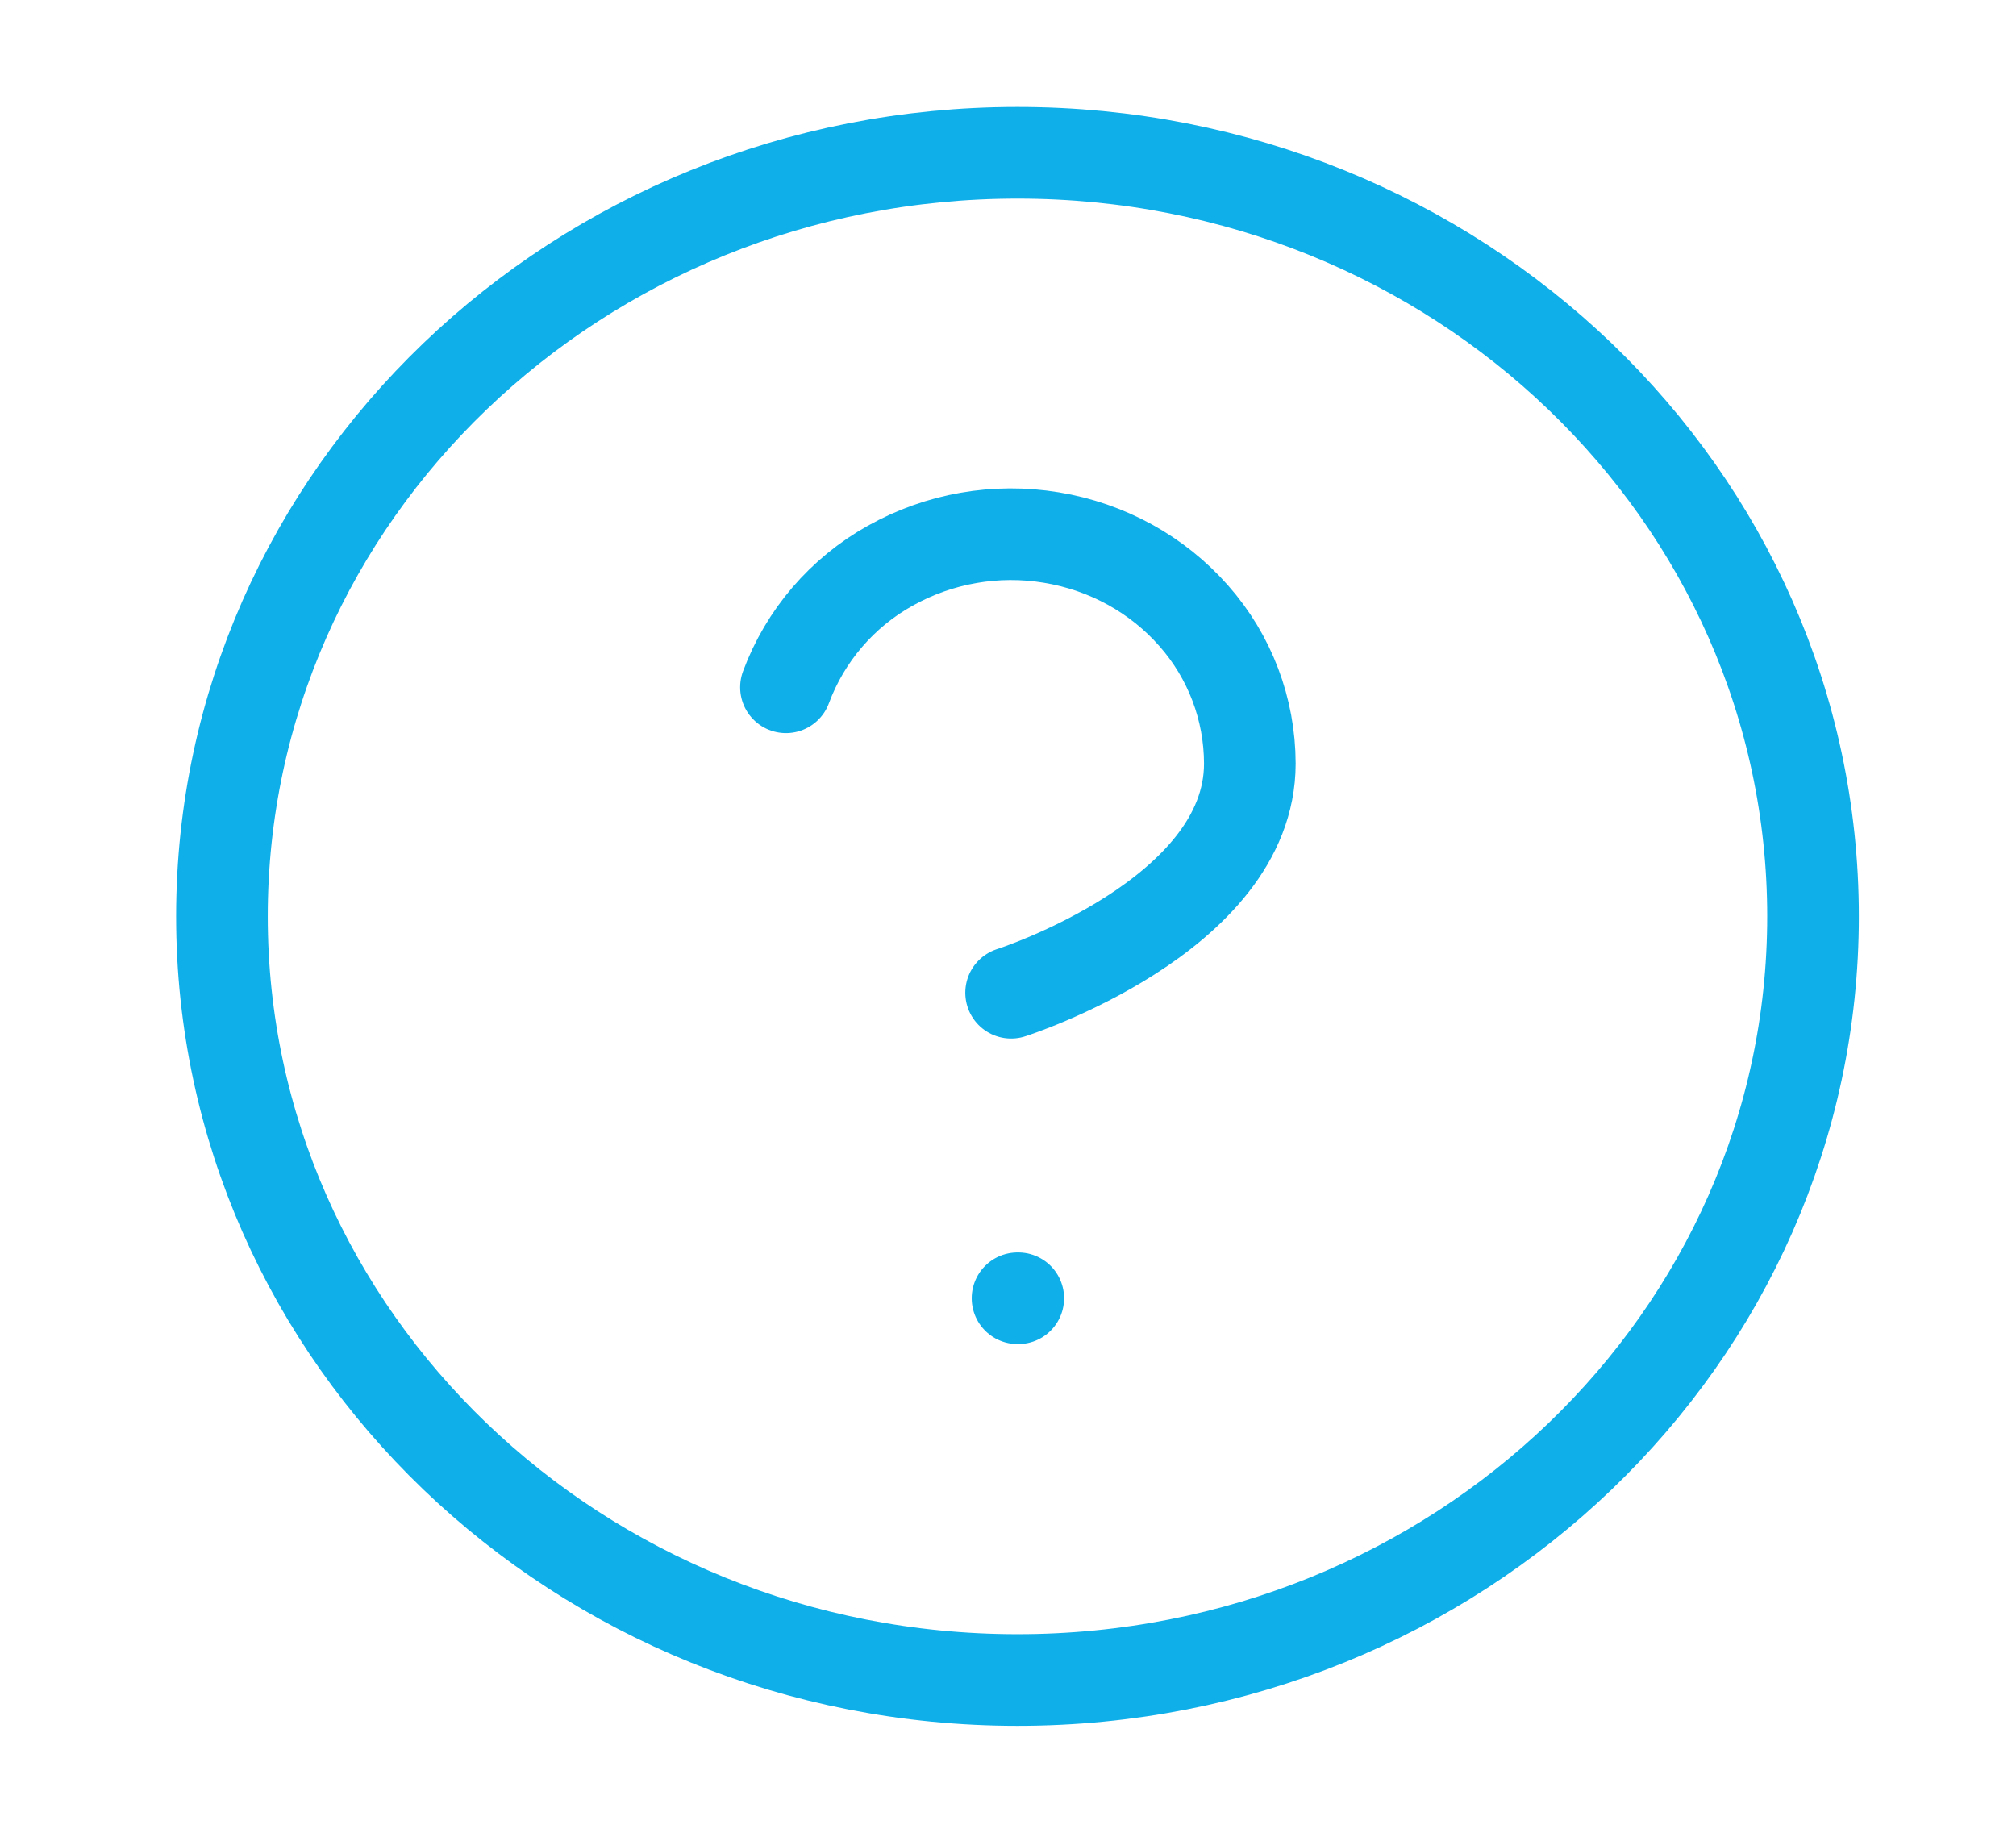
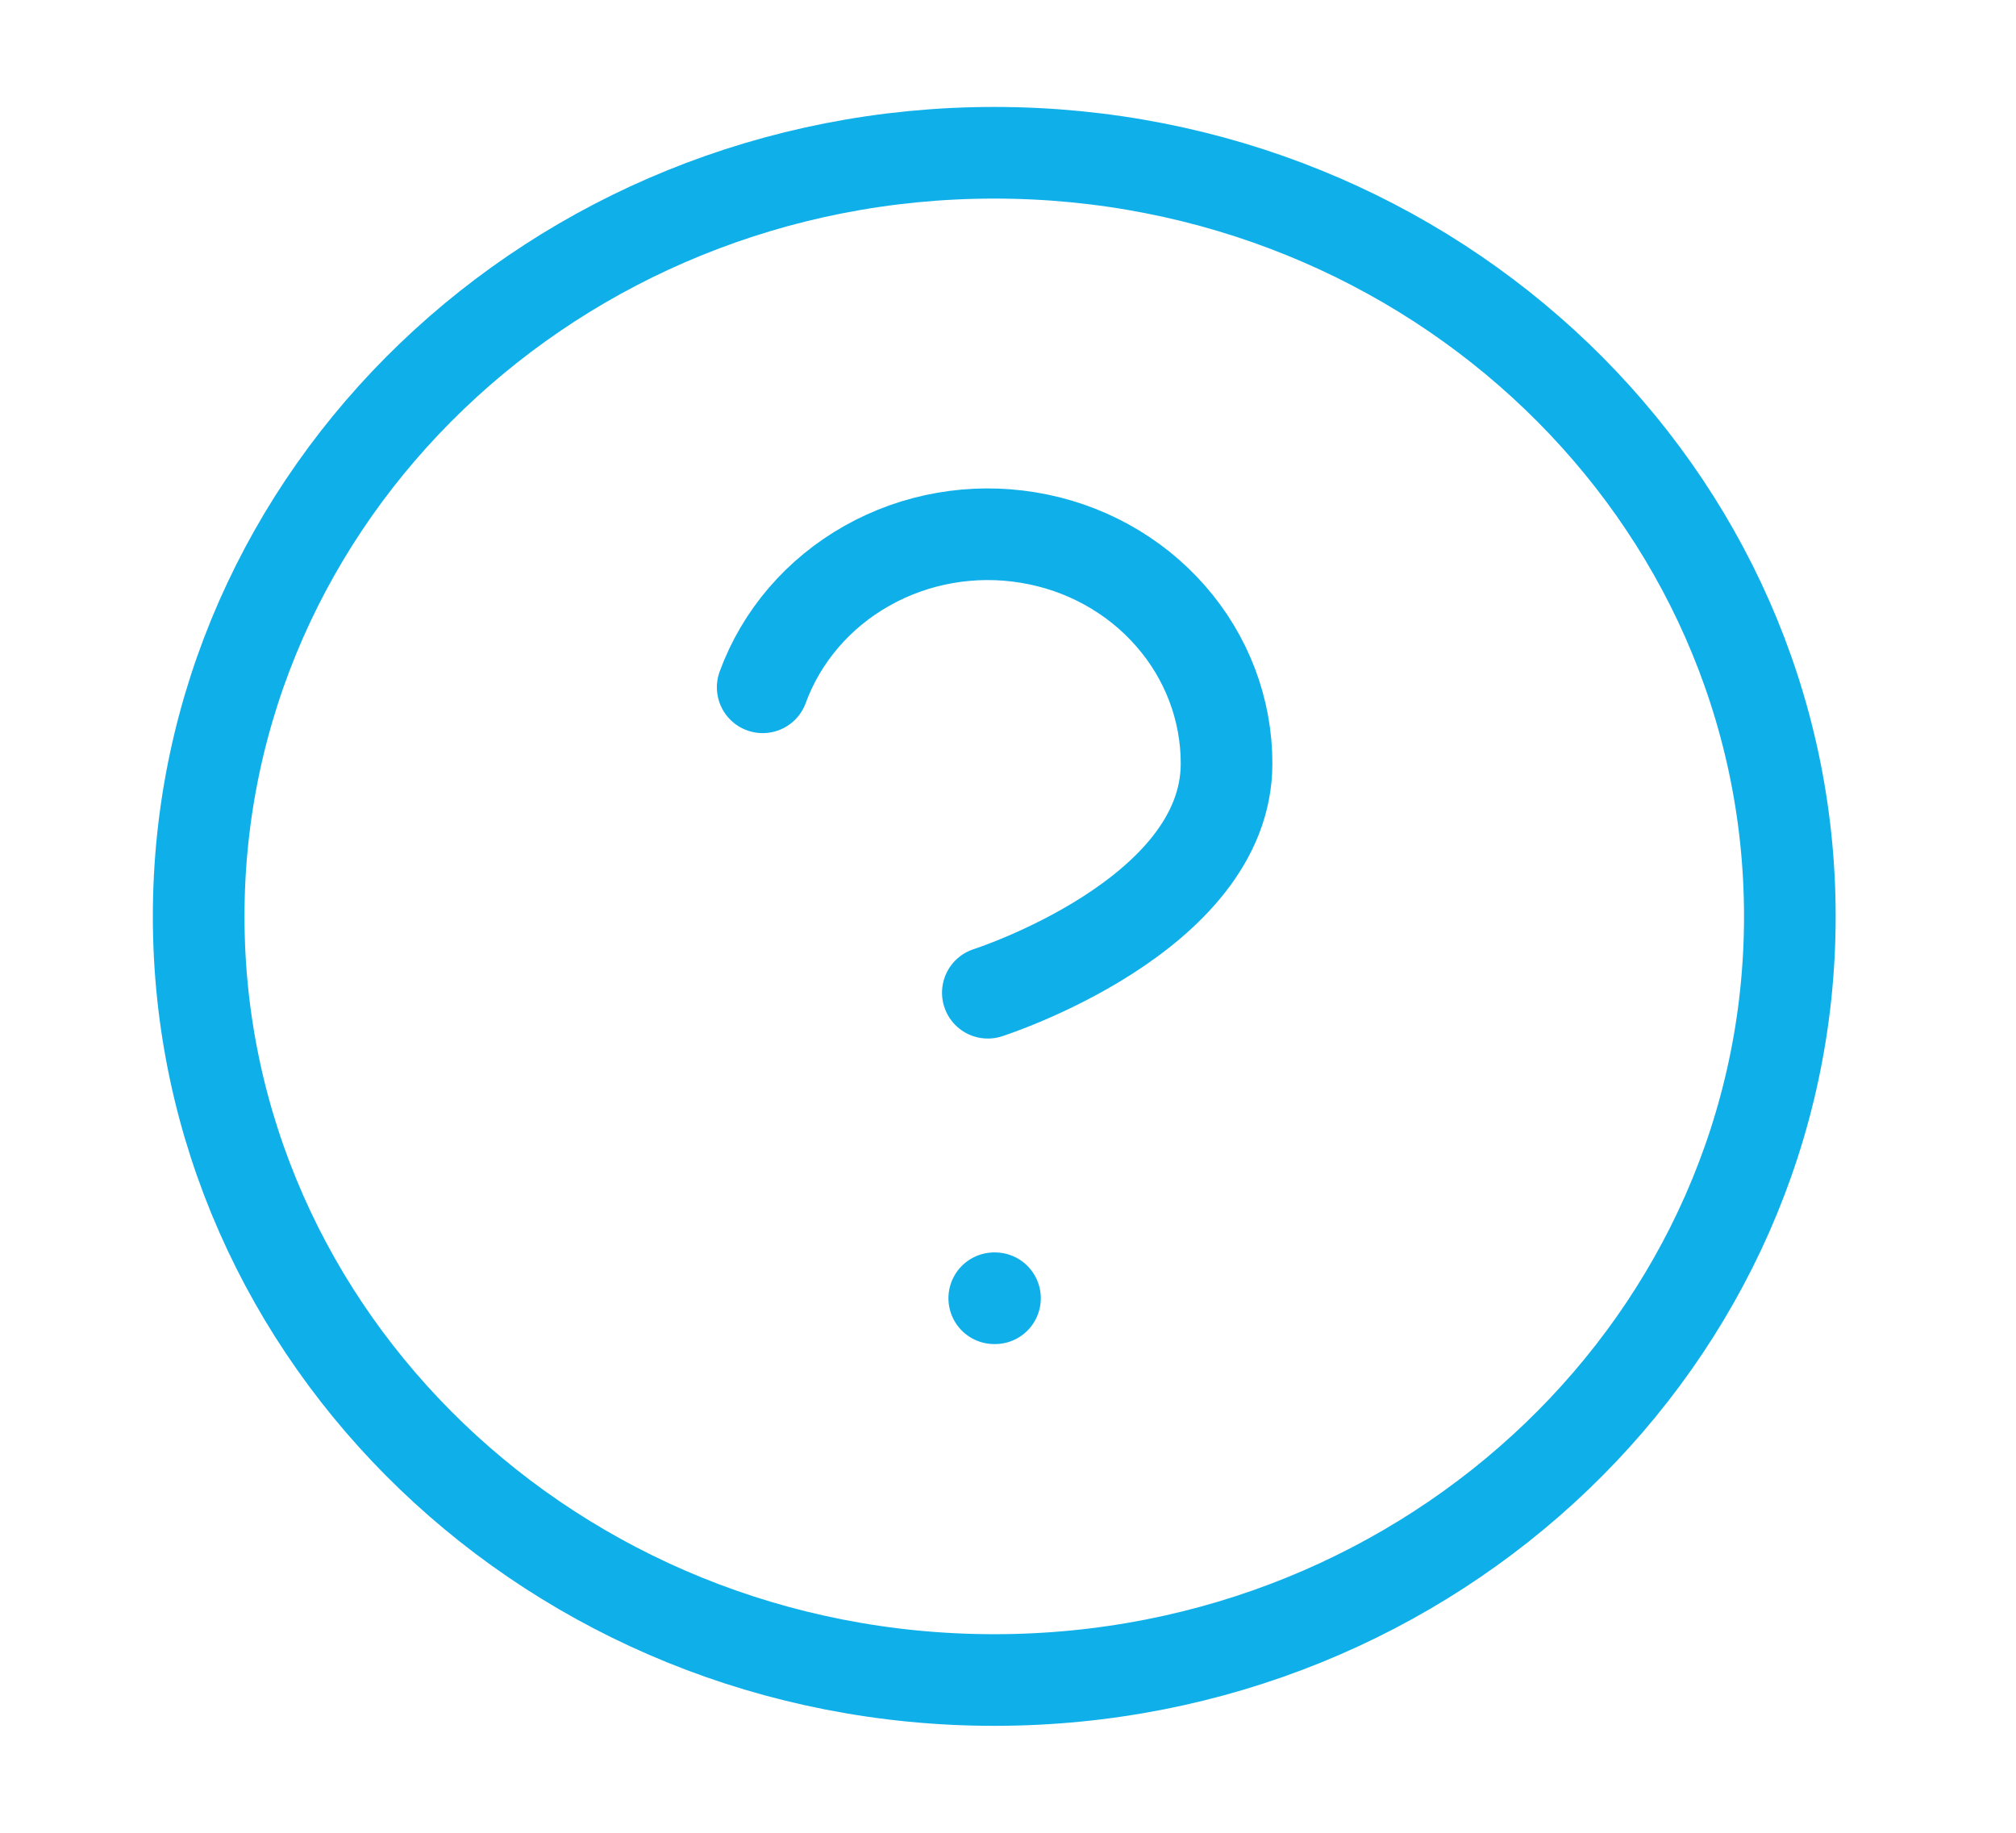
- <svg xmlns="http://www.w3.org/2000/svg" width="22" height="20" fill="none">
-   <path d="M11.104 18.333c4.794 0 8.681-3.73 8.681-8.333 0-4.602-3.887-8.333-8.681-8.333-4.795 0-8.682 3.73-8.682 8.333 0 4.602 3.887 8.333 8.682 8.333zm0-4.166h.008" stroke="#0FAFE9" stroke-linecap="round" stroke-linejoin="round" />
-   <path d="M8.577 7.5a2.526 2.526 0 011.137-1.326 2.696 2.696 0 011.76-.308c.607.1 1.156.402 1.553.854a2.44 2.44 0 01.612 1.613c0 1.667-2.605 2.5-2.605 2.5" stroke="#0FAFE9" stroke-linecap="round" stroke-linejoin="round" />
+ <svg xmlns="http://www.w3.org/2000/svg" width="22" height="20" viewBox="0 0 22 20" fill="none">
+   <path d="M10.85 18.333C15.645 18.333 19.532 14.602 19.532 10C19.532 5.398 15.645 1.667 10.85 1.667C6.055 1.667 2.168 5.398 2.168 10C2.168 14.602 6.055 18.333 10.85 18.333Z" stroke="#0FAFE9" stroke-linecap="round" stroke-linejoin="round" />
+   <path d="M10.85 14.167H10.858" stroke="#0FAFE9" stroke-linecap="round" stroke-linejoin="round" />
+   <path d="M8.323 7.5C8.527 6.943 8.93 6.473 9.461 6.174C9.991 5.875 10.614 5.766 11.22 5.866C11.827 5.965 12.377 6.268 12.773 6.72C13.169 7.171 13.386 7.743 13.385 8.333C13.385 10 10.78 10.833 10.78 10.833" stroke="#0FAFE9" stroke-linecap="round" stroke-linejoin="round" />
</svg>
